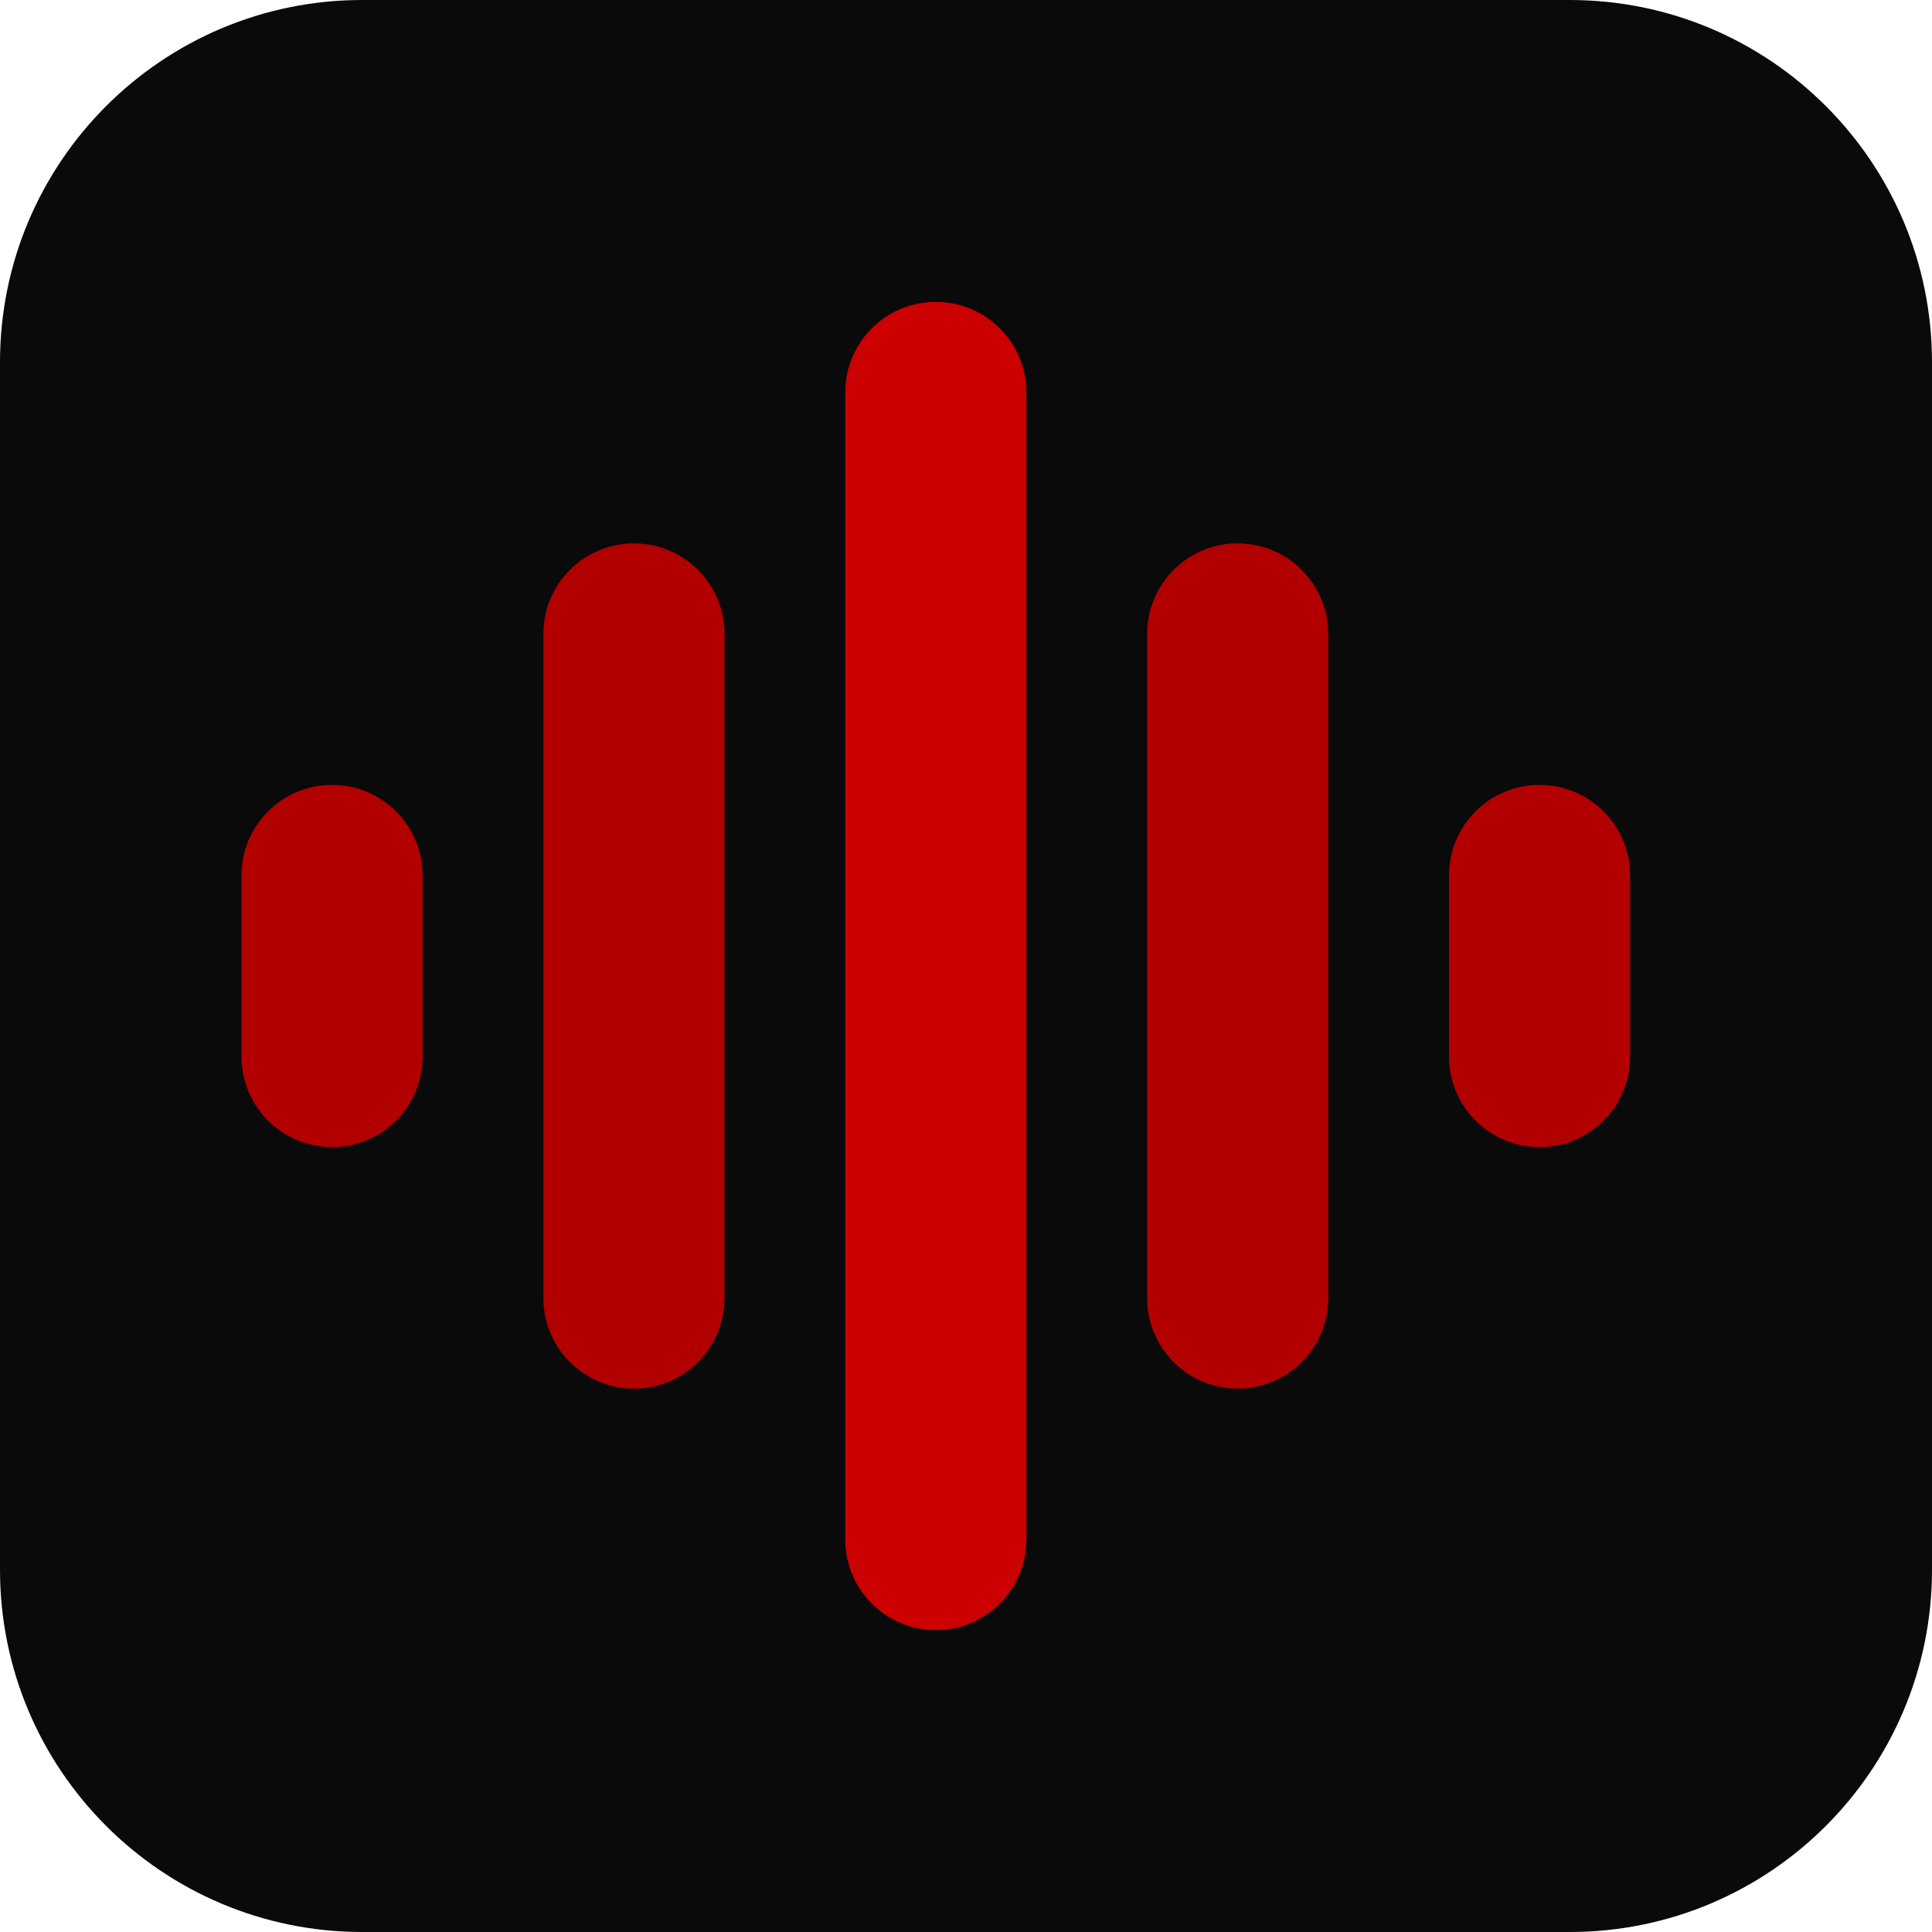
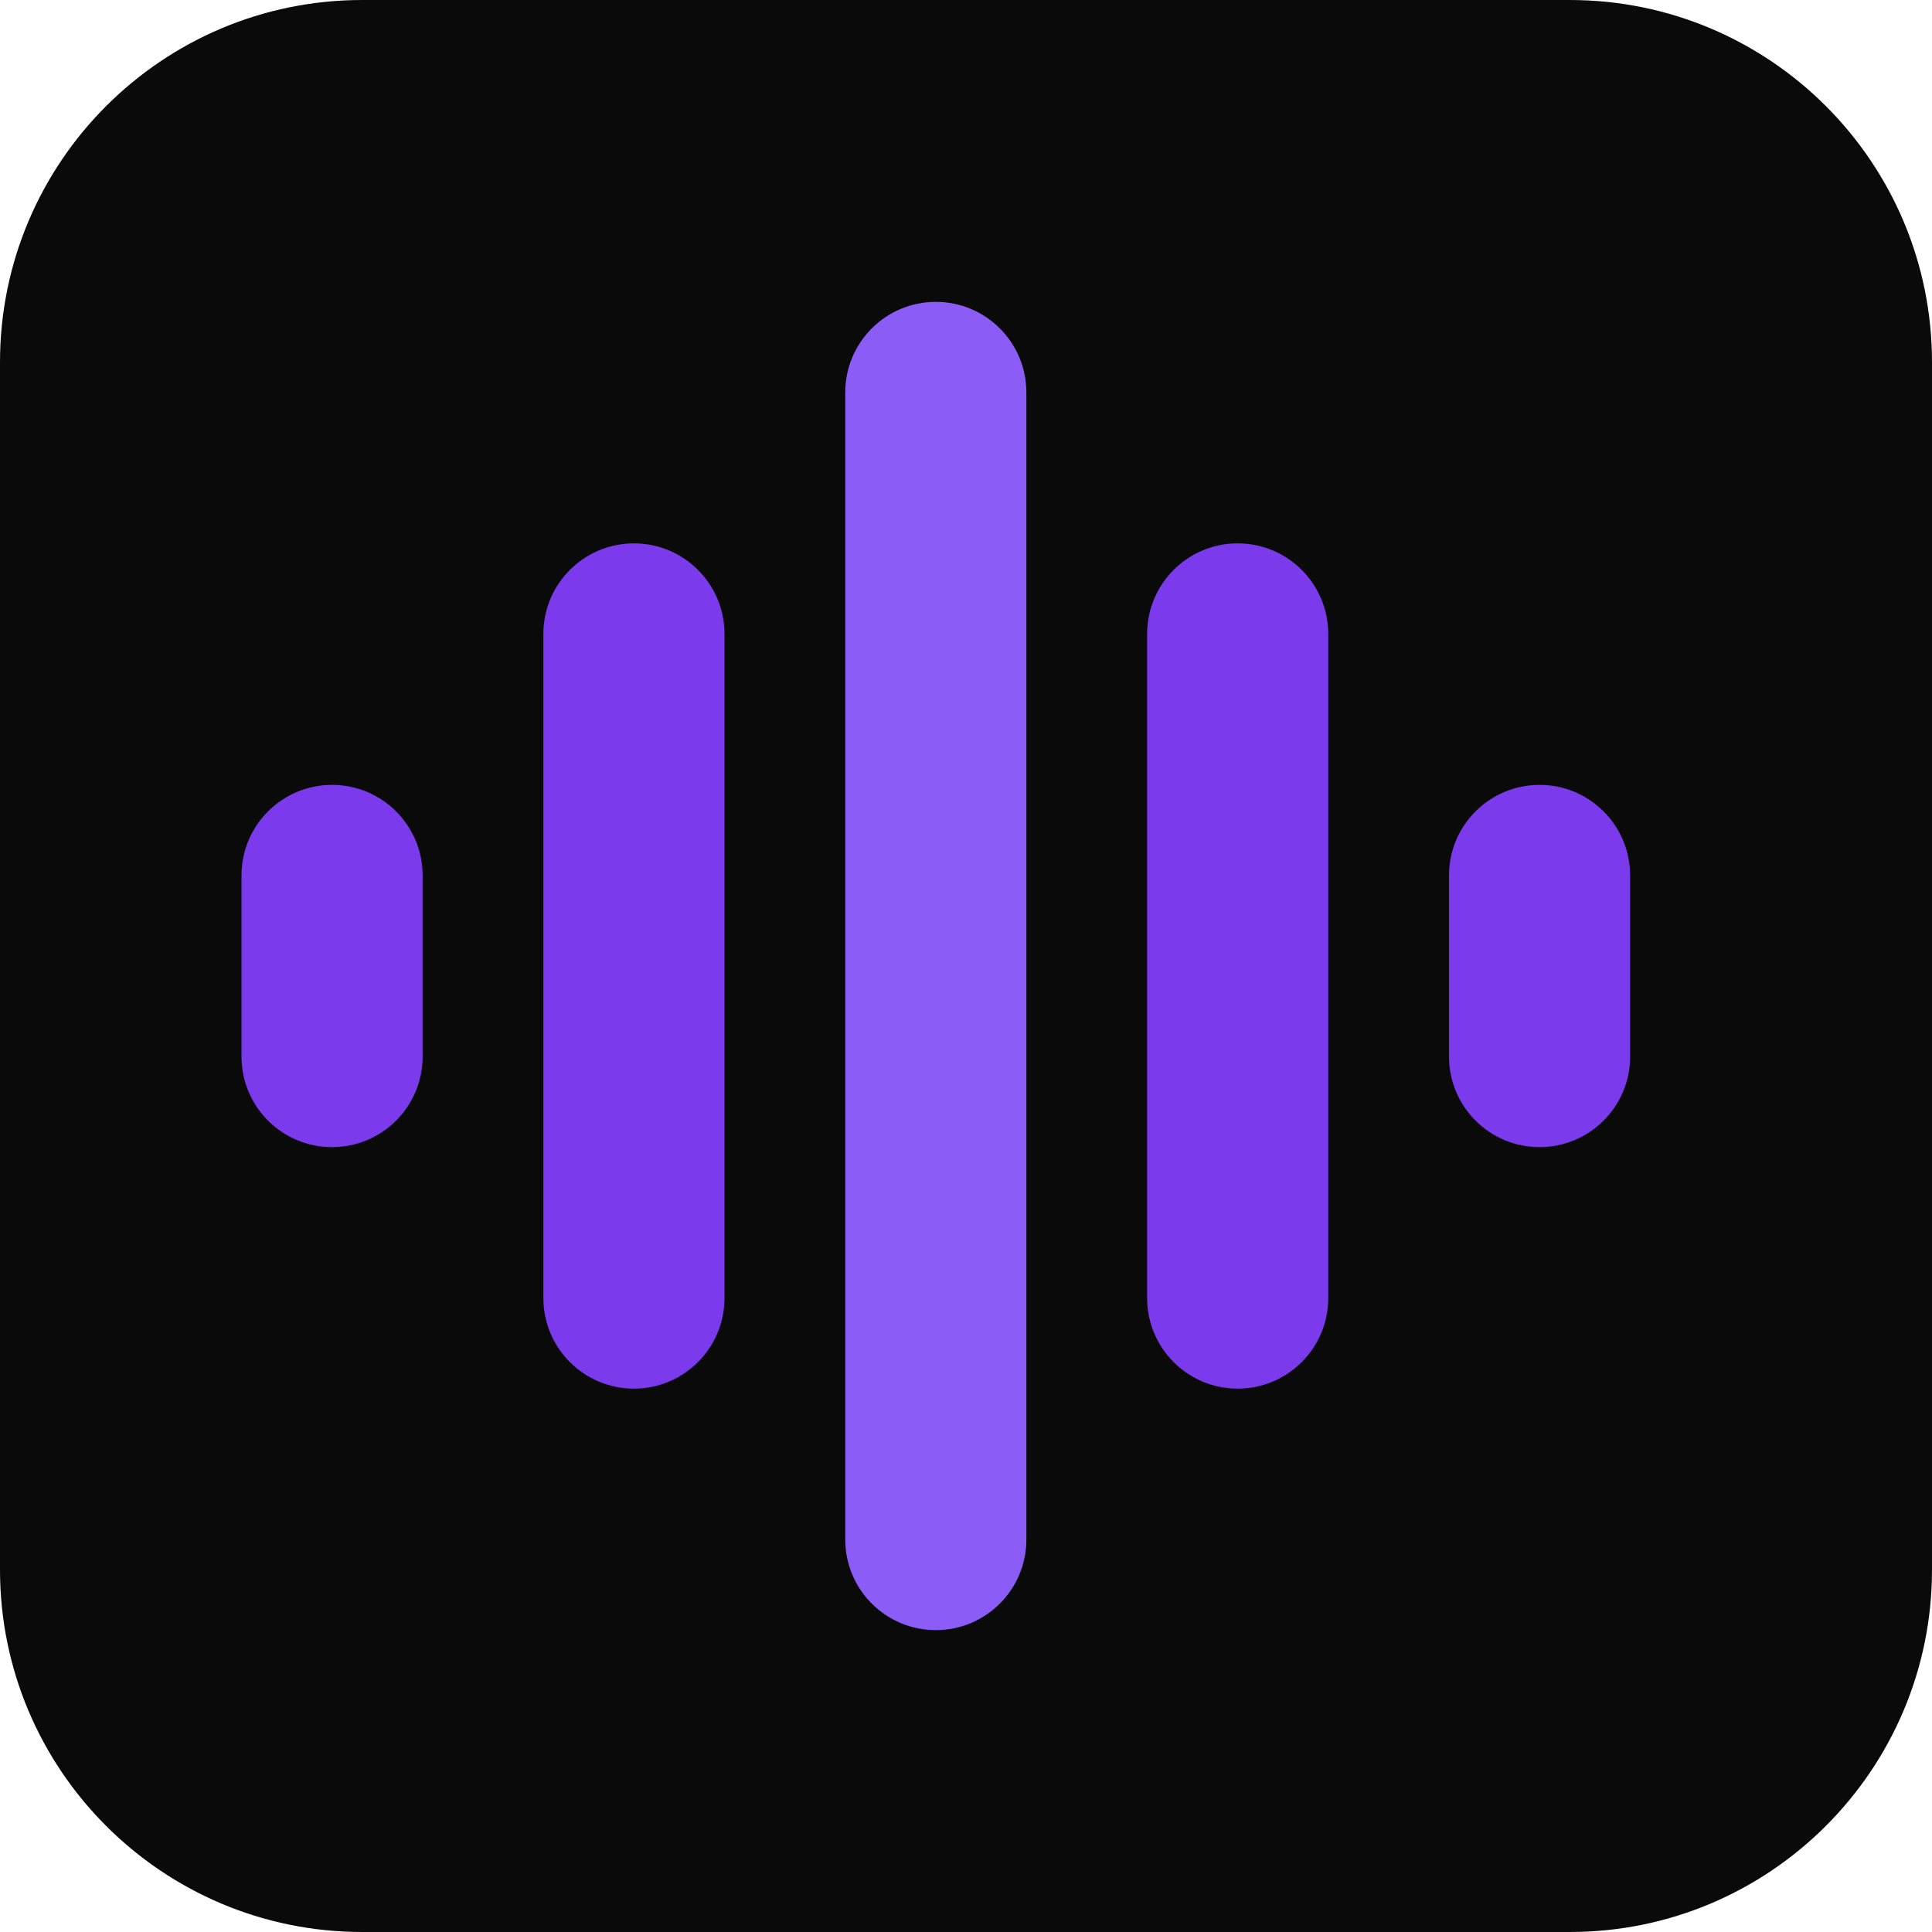
<svg xmlns="http://www.w3.org/2000/svg" viewBox="0 0 32 32" width="32" height="32">
  <rect width="32" height="32" rx="6" fill="#0a0a0a" />
-   <rect x="4" y="13" width="3" height="6" rx="1.5" fill="#b20000" />
-   <rect x="9" y="9" width="3" height="14" rx="1.5" fill="#b20000" />
-   <rect x="14" y="5" width="3" height="22" rx="1.5" fill="#cc0000" />
-   <rect x="19" y="9" width="3" height="14" rx="1.5" fill="#b20000" />
-   <rect x="24" y="13" width="3" height="6" rx="1.5" fill="#b20000" />
+   <rect x="4" y="13" width="3" height="6" rx="1.5" fill="#7c3aed" />
+   <rect x="9" y="9" width="3" height="14" rx="1.5" fill="#7c3aed" />
+   <rect x="14" y="5" width="3" height="22" rx="1.5" fill="#8b5cf6" />
+   <rect x="19" y="9" width="3" height="14" rx="1.5" fill="#7c3aed" />
+   <rect x="24" y="13" width="3" height="6" rx="1.5" fill="#7c3aed" />
</svg>
